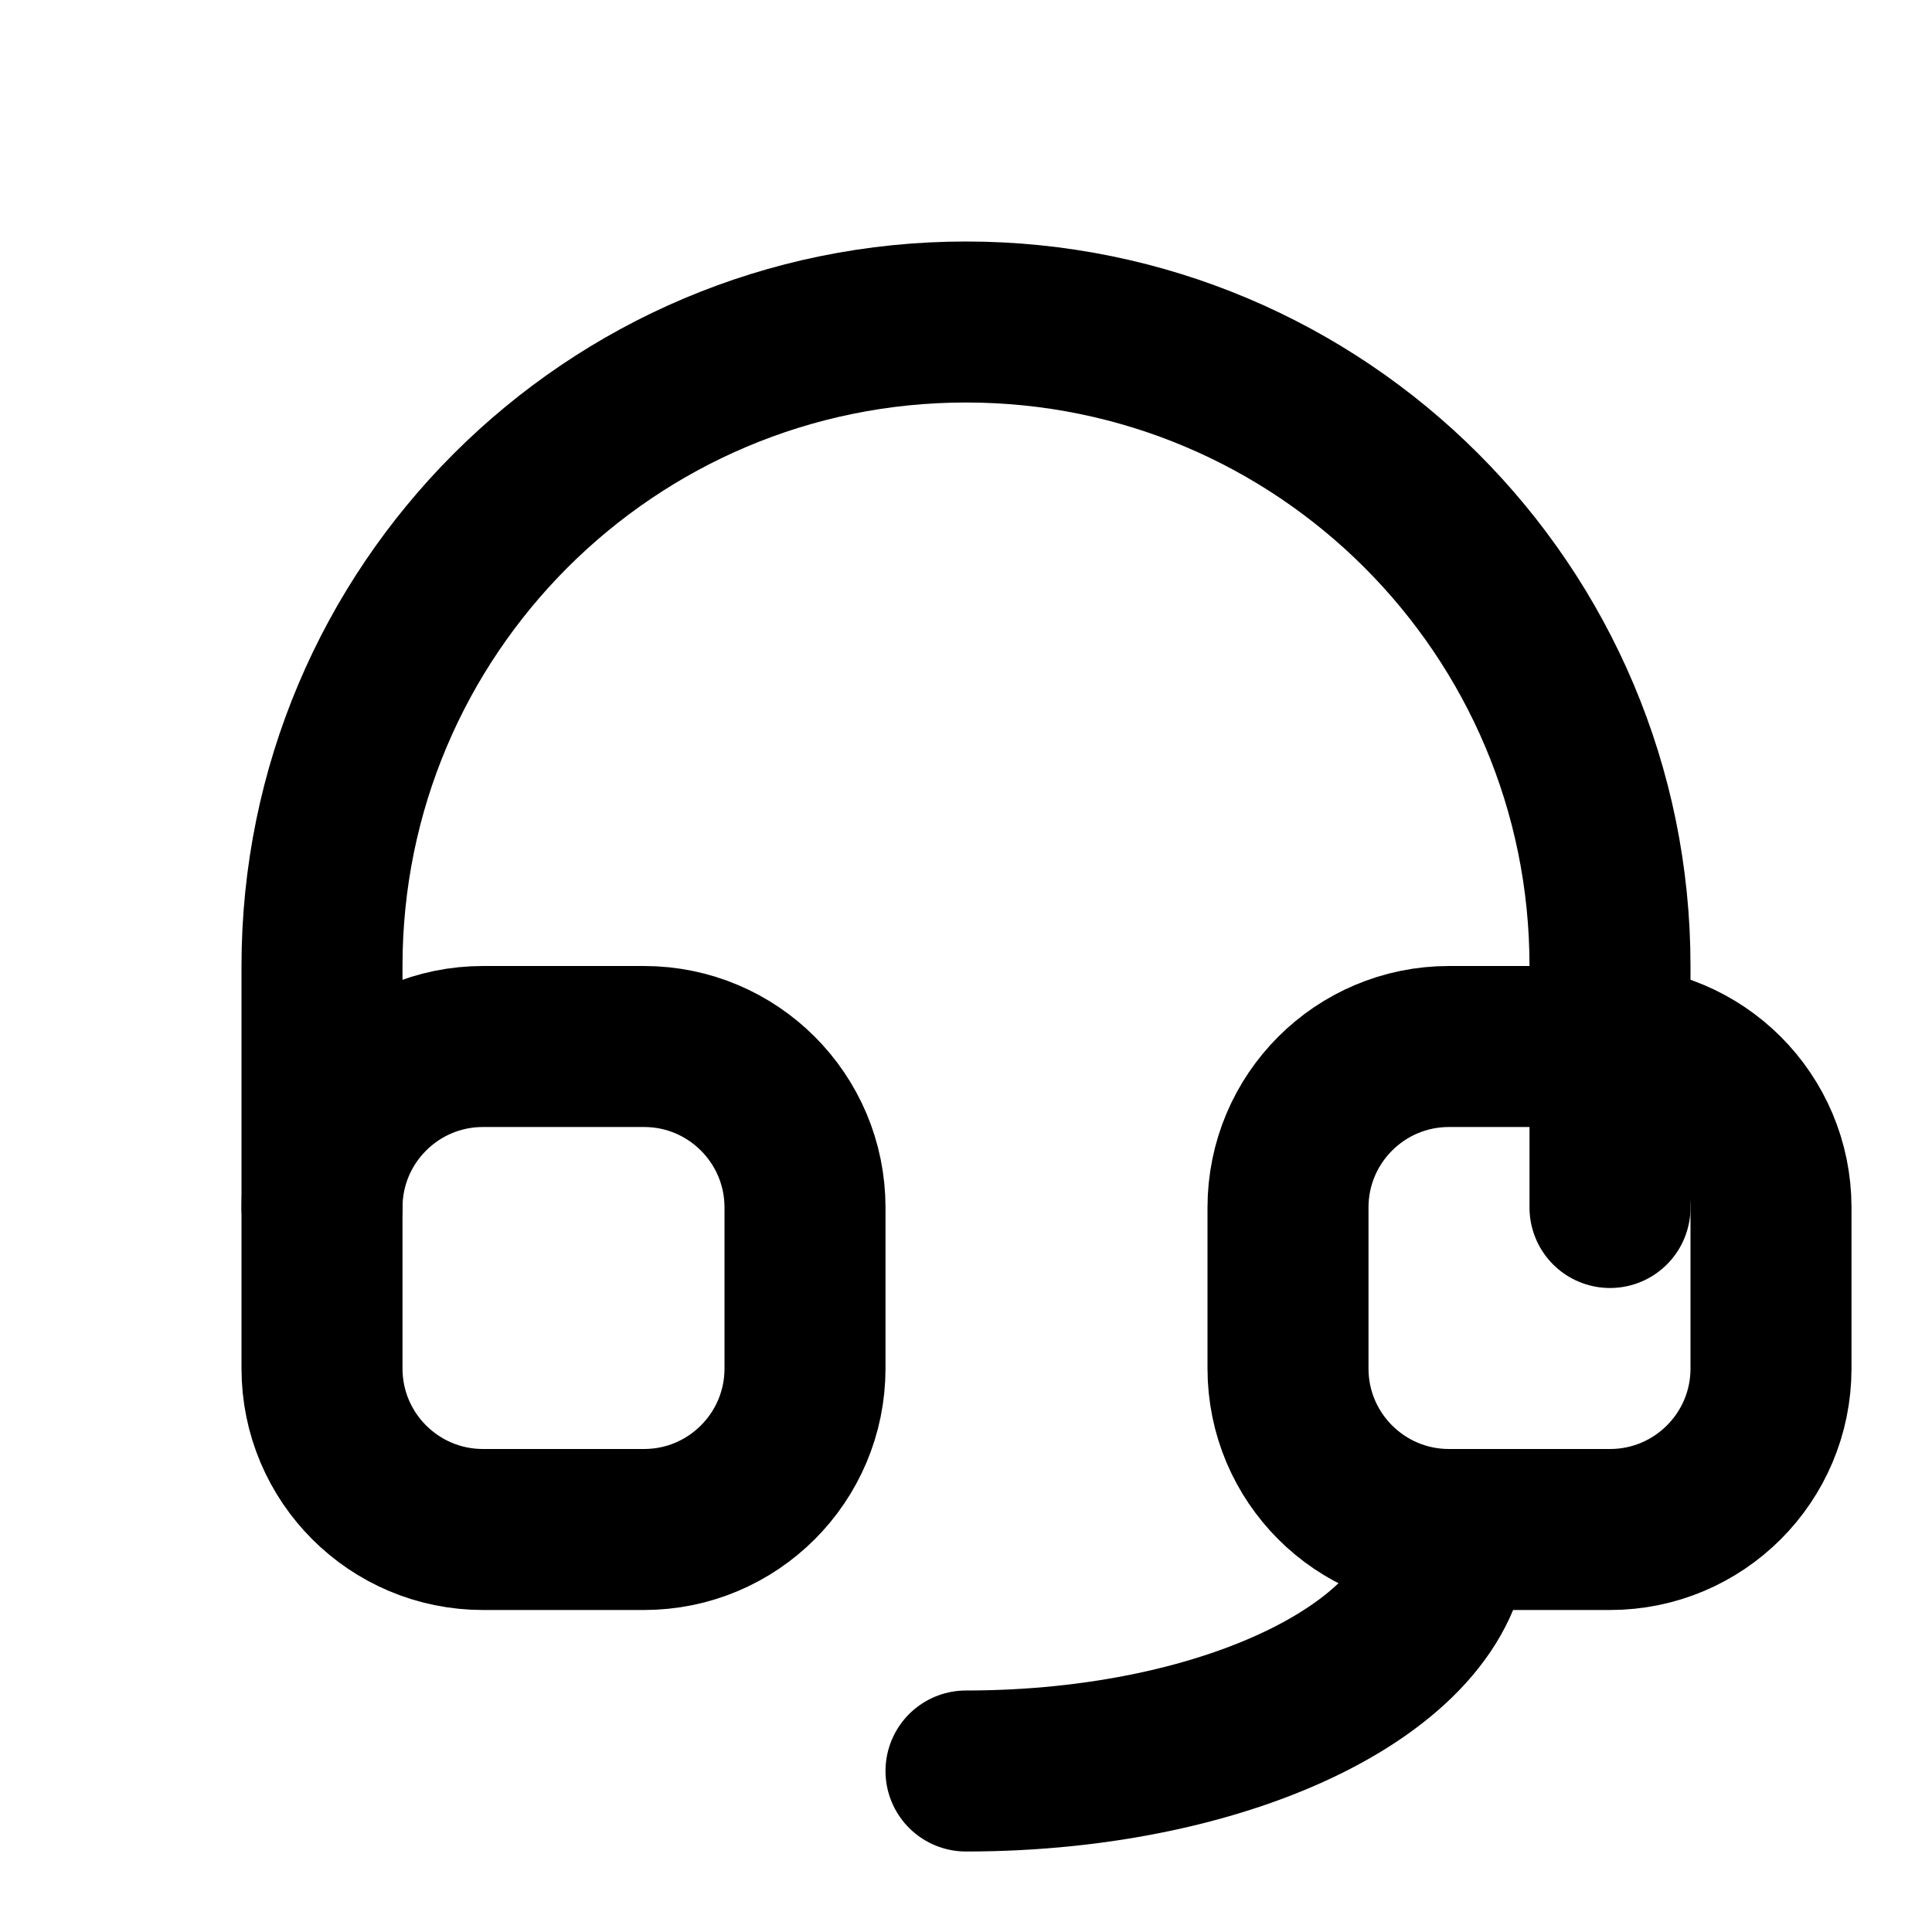
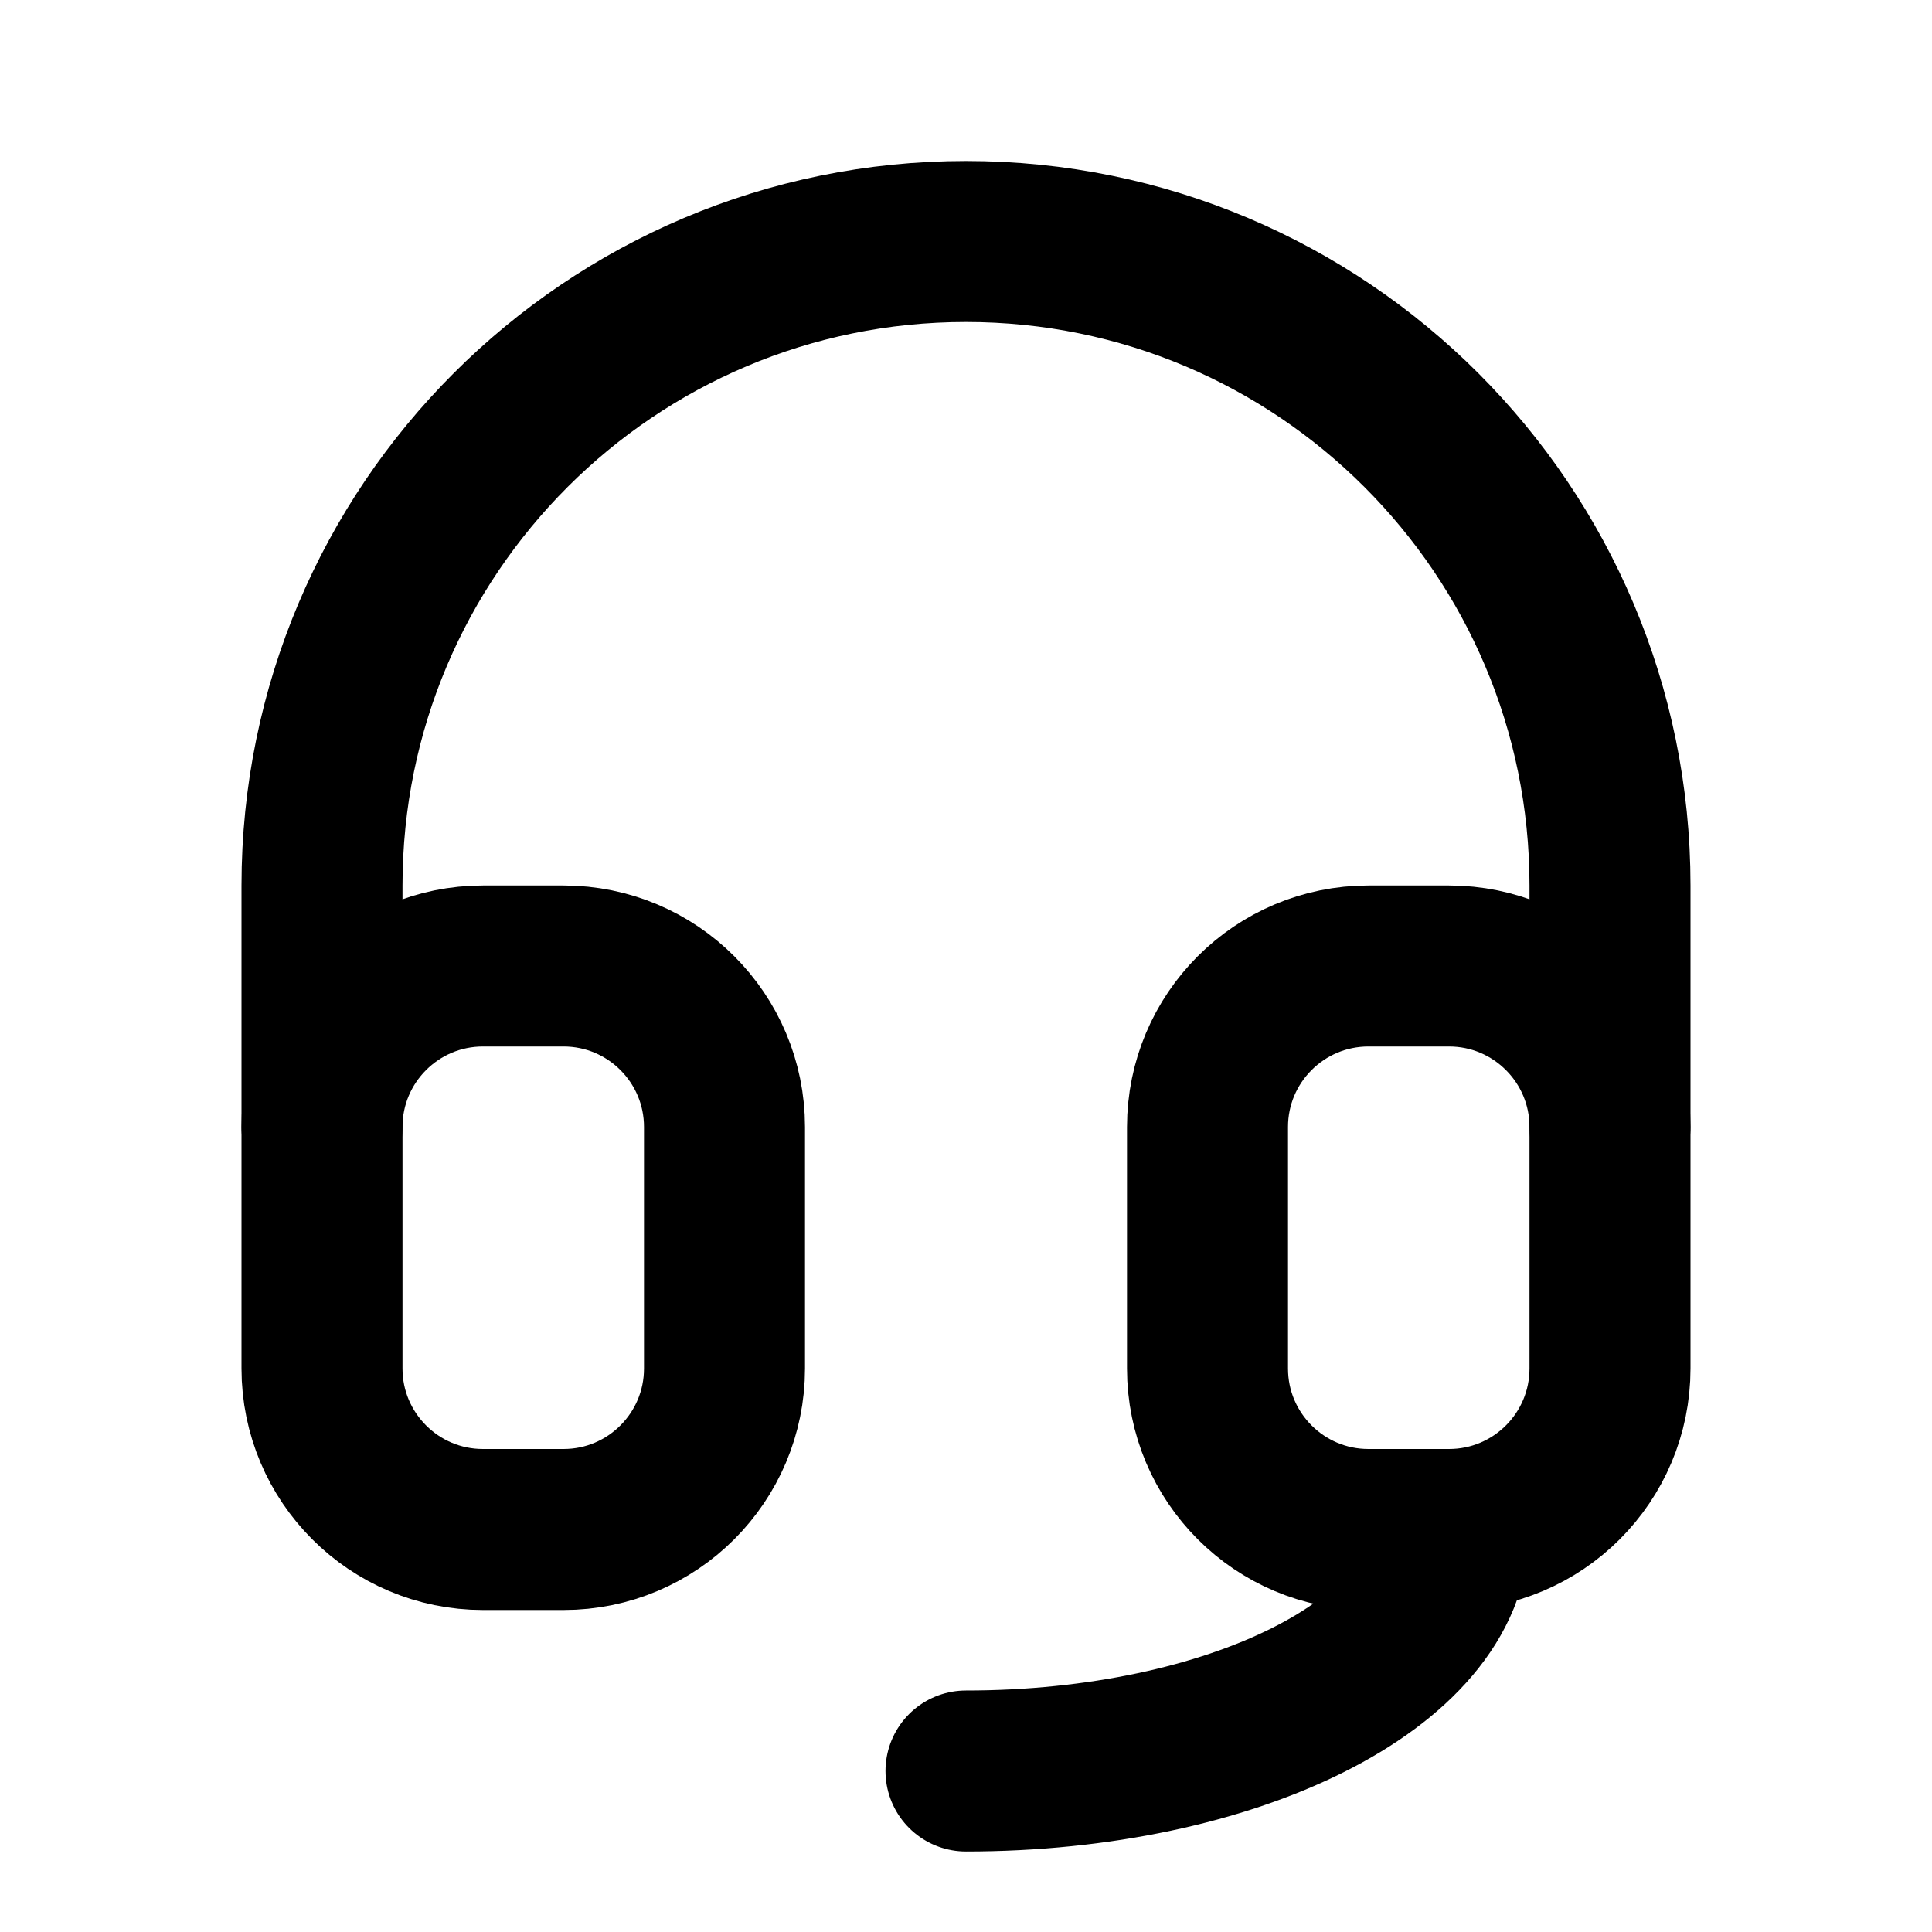
<svg xmlns="http://www.w3.org/2000/svg" class="icon icon-tabler icon-tabler-headset" width="24" height="24" viewBox="0 0 24 24" stroke-width="2" stroke="currentColor" fill="none" stroke-linecap="round" stroke-linejoin="round">
  <path stroke="none" d="M0 0h24v24H0z" fill="none" />
-   <path d="M4 13m0 2a2 2 0 0 1 2 -2h2a2 2 0 0 1 2 2v2a2 2 0 0 1 -2 2h-2a2 2 0 0 1 -2 -2z" />
-   <path d="M16 13m0 2a2 2 0 0 1 2 -2h2a2 2 0 0 1 2 2v2a2 2 0 0 1 -2 2h-2a2 2 0 0 1 -2 -2z" />
-   <path d="M4 15v-3a8 8 0 0 1 16 0v3" />
-   <path d="M18 19a6 3 0 0 1 -6 3" />
+   <path d="M4 14v-3a8 8 0 1 1 16 0v3" />
+   <path d="M18 19c0 1.657 -2.686 3 -6 3" />
+   <path d="M4 14a2 2 0 0 1 2 -2h1a2 2 0 0 1 2 2v3a2 2 0 0 1 -2 2h-1a2 2 0 0 1 -2 -2v-3z" />
+   <path d="M15 14a2 2 0 0 1 2 -2h1a2 2 0 0 1 2 2v3a2 2 0 0 1 -2 2h-1a2 2 0 0 1 -2 -2v-3z" />
</svg>
